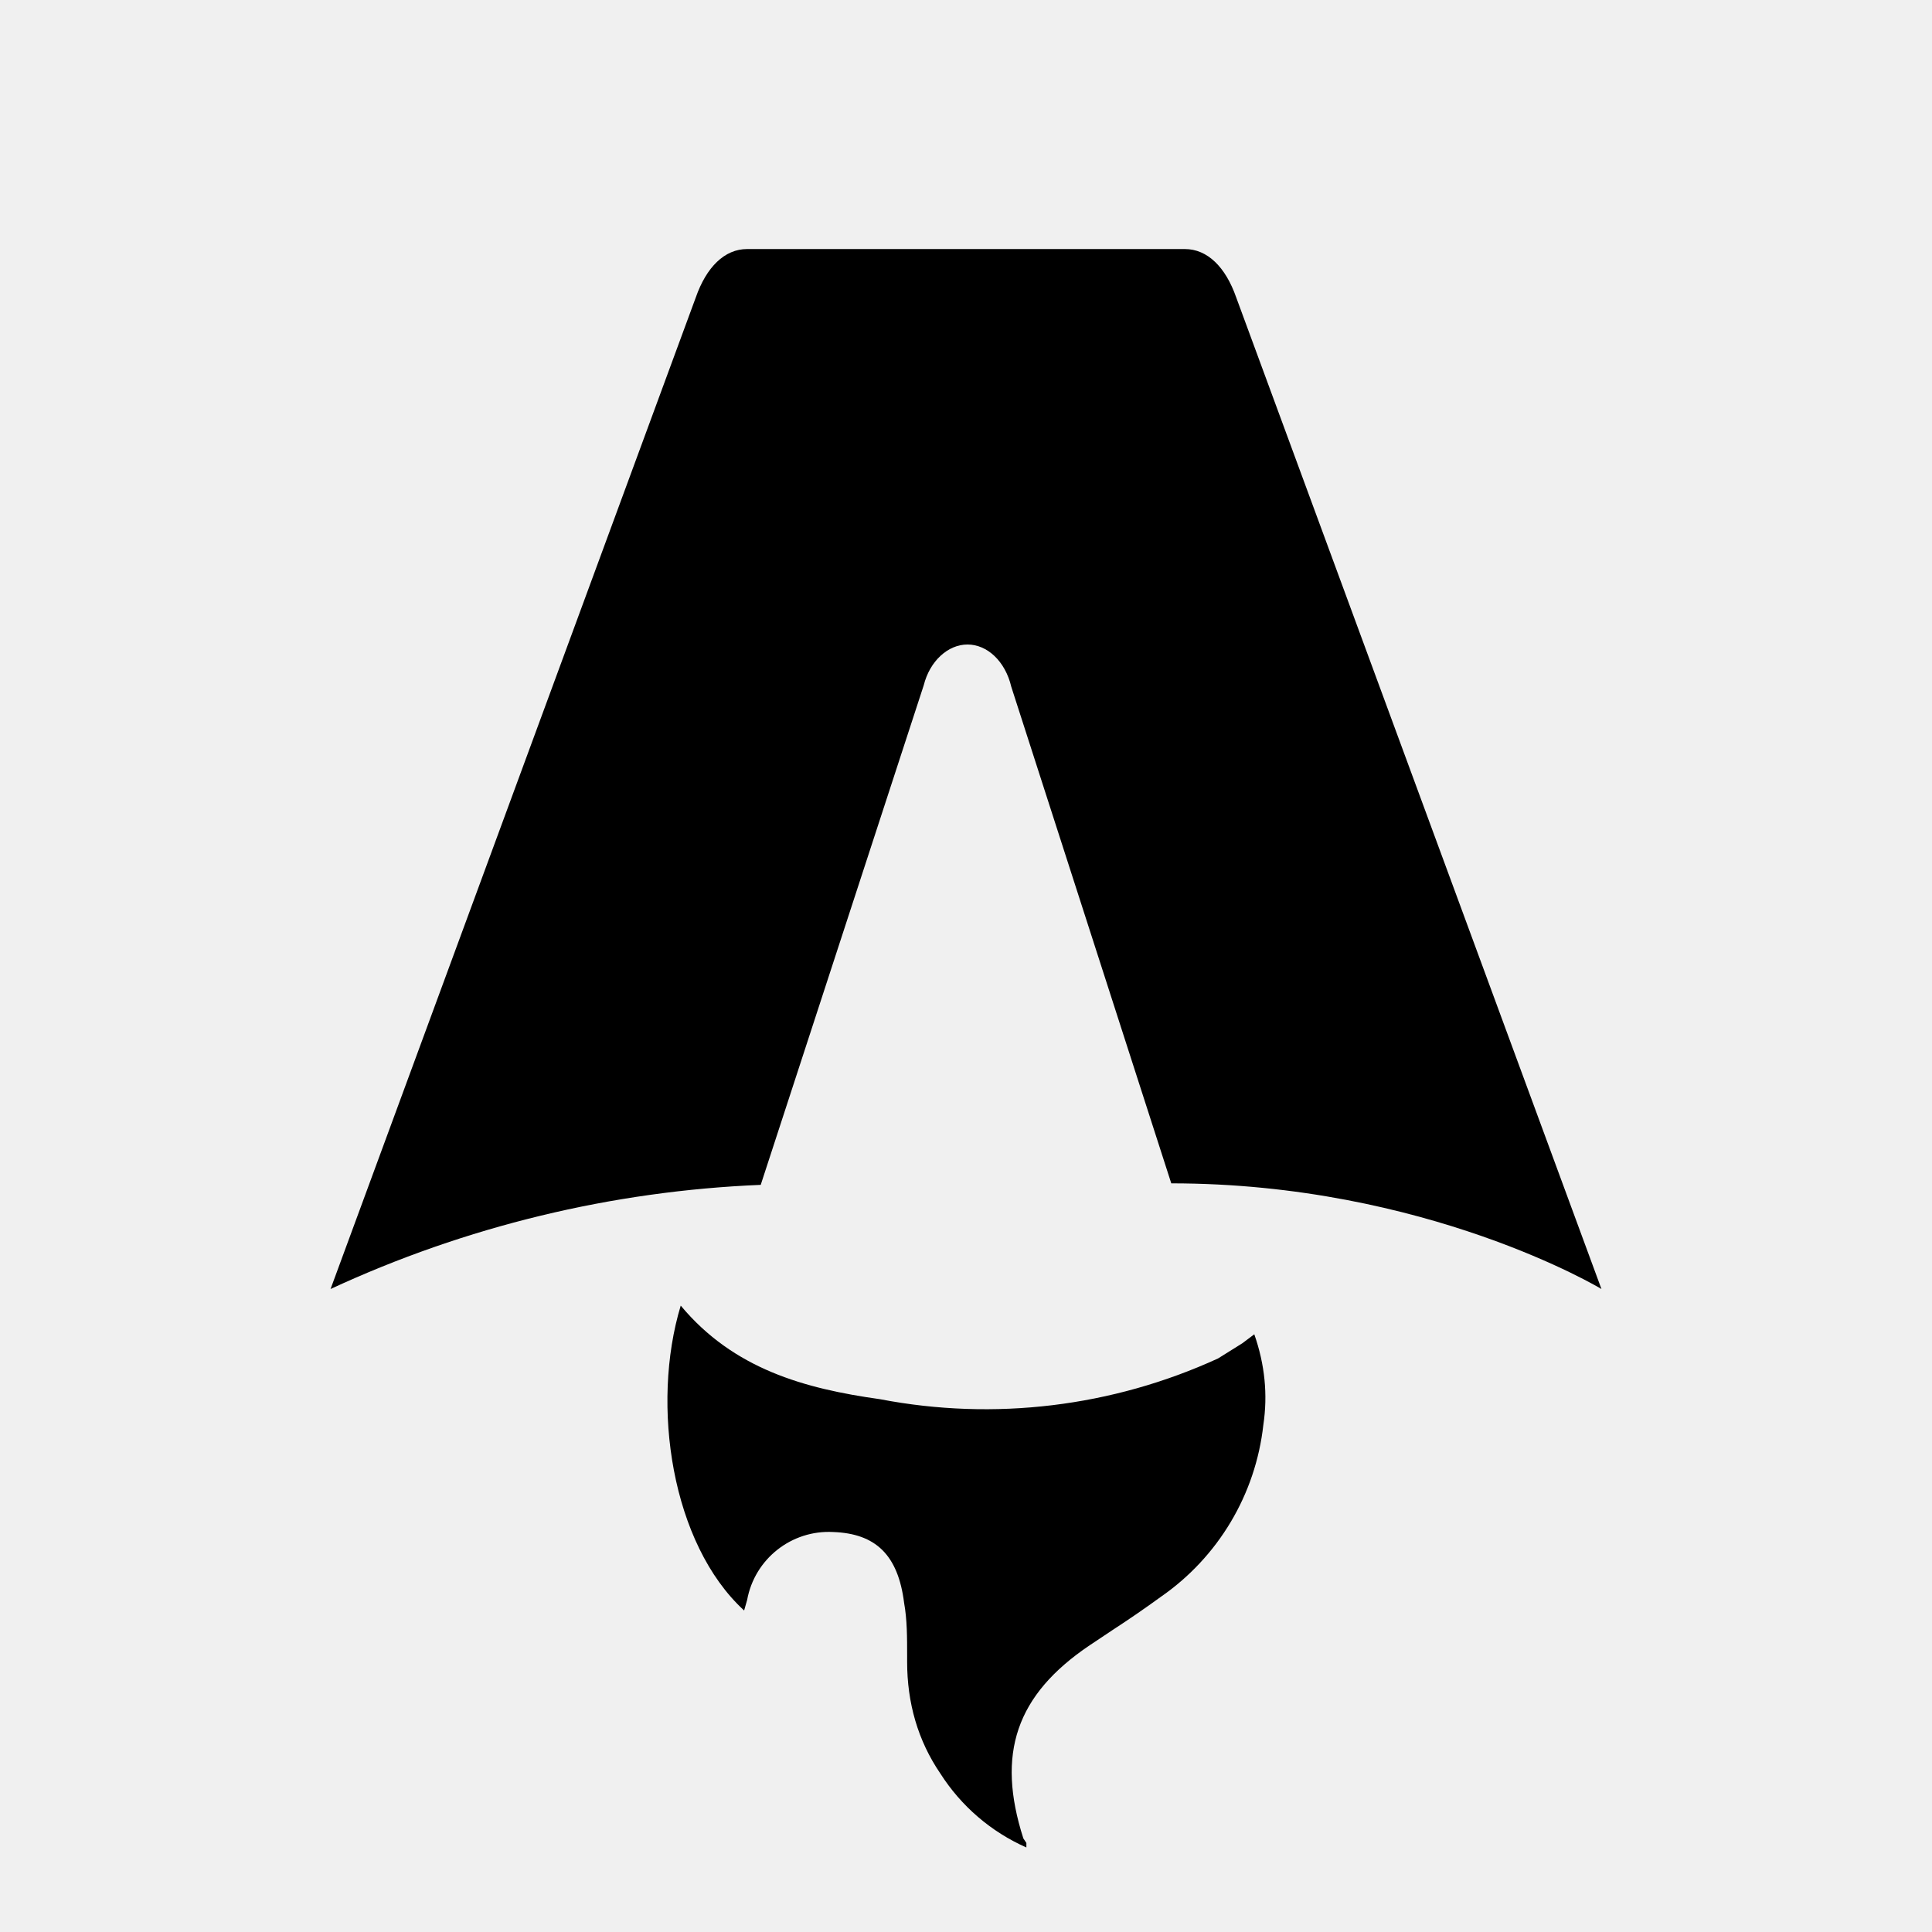
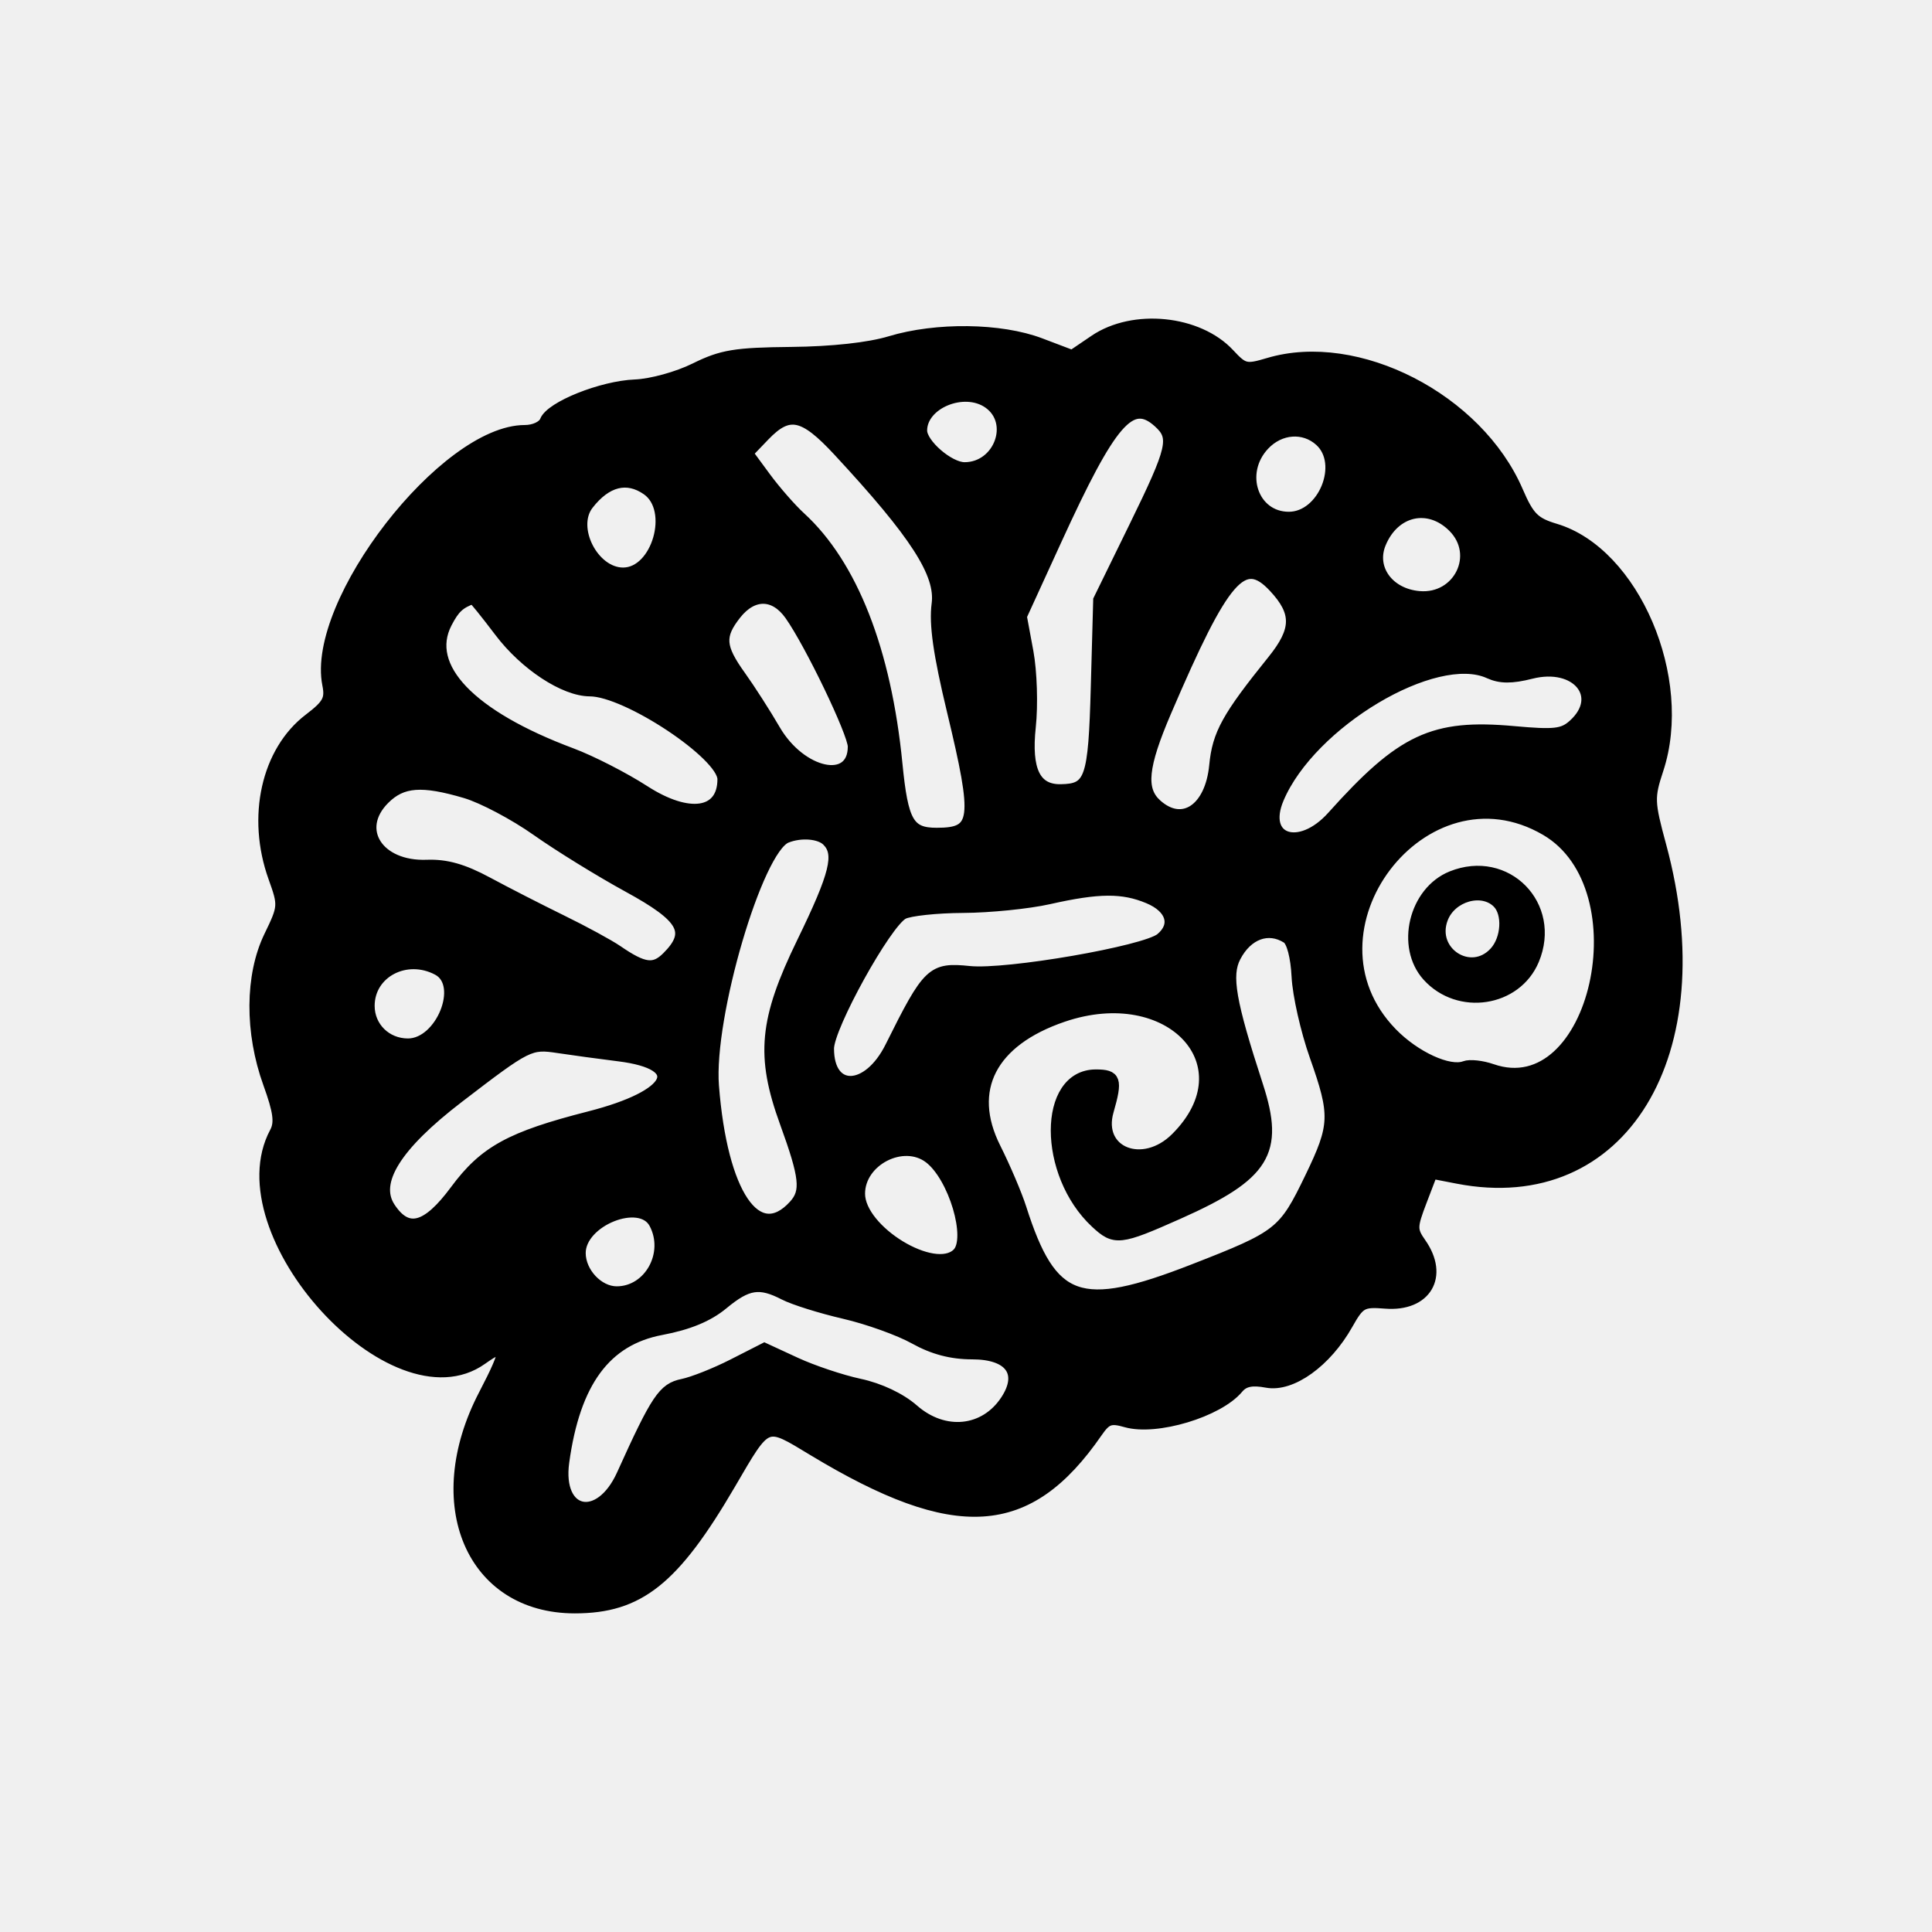
- <svg xmlns="http://www.w3.org/2000/svg" fill="none" viewBox="0 0 128 128">
-   <path d="M50.4 78.5a75.1 75.1 0 0 0-28.5 6.9l24.2-65.7c.7-2 1.9-3.2 3.4-3.2h29c1.5 0 2.7 1.2 3.4 3.2l24.2 65.7s-11.6-7-28.5-7L67 45.5c-.4-1.7-1.6-2.8-2.9-2.8-1.3 0-2.5 1.1-2.9 2.7L50.4 78.5Zm-1.1 28.2Zm-4.2-20.2c-2 6.6-.6 15.8 4.2 20.2a17.5 17.5 0 0 1 .2-.7 5.5 5.5 0 0 1 5.7-4.5c2.8.1 4.3 1.5 4.7 4.7.2 1.1.2 2.3.2 3.5v.4c0 2.7.7 5.2 2.2 7.4a13 13 0 0 0 5.7 4.9v-.3l-.2-.3c-1.8-5.6-.5-9.5 4.4-12.8l1.5-1a73 73 0 0 0 3.2-2.2 16 16 0 0 0 6.8-11.4c.3-2 .1-4-.6-6l-.8.6-1.6 1a37 37 0 0 1-22.4 2.7c-5-.7-9.7-2-13.2-6.2Z" />
-   <style>
-         path { fill: #000; }
-         @media (prefers-color-scheme: dark) {
-             path { fill: #FFF; }
-         }
-     </style>
+ <svg xmlns="http://www.w3.org/2000/svg" id="svg" width="400" height="400" viewBox="0, 0, 400,400" version="1.1">
+   <defs id="defs7" />
+   <g id="svgg" transform="translate(-1.930036,-6.272618)">
+     <path id="path0" d="m 228.542,76.752 -4.636,3.144 -6.6,-2.503 c -8.223,-3.118 -21.509,-3.286 -31.081,-0.393 -4.382,1.325 -12.005,2.161 -20.475,2.245 -11.619,0.116 -14.389,0.577 -19.922,3.317 -3.607,1.787 -9.058,3.288 -12.425,3.421 -6.881,0.273 -17.445,4.506 -18.574,7.442 -0.43,1.117 -2.285,1.989 -4.231,1.989 -16.568,0 -44.196,35.619 -40.794,52.595 0.613,3.061 0.009,4.177 -3.857,7.12 -8.787,6.69 -11.824,20.289 -7.329,32.809 2.075,5.78 2.053,6.085 -0.901,12.175 -3.938,8.12 -4.003,19.891 -0.169,30.484 2.103,5.812 2.412,8.127 1.345,10.117 -11.162,20.817 24.505,59.987 42.79,46.992 5.52,-3.924 5.606,-2.54 0.455,7.354 -11.762,22.594 -2.595,44.1 18.799,44.1 13.293,0 20.558,-5.788 32.138,-25.604 7.778,-13.31 7.18,-13.068 17.247,-6.989 29.513,17.822 44.471,16.866 58.719,-3.755 1.92,-2.778 2.786,-3.091 6.013,-2.167 6.248,1.789 19.119,-2.08 23.182,-6.967 1.218,-1.465 2.887,-1.81 5.963,-1.234 5.128,0.96 12.312,-4.199 16.706,-11.999 2.501,-4.441 3.07,-4.757 7.848,-4.375 8.404,0.674 12.094,-5.591 7.309,-12.408 -1.904,-2.714 -1.893,-3.398 0.14,-8.713 l 2.207,-5.768 5.322,1.031 c 33.969,6.581 53.73,-25.778 42.043,-68.845 -2.457,-9.05 -2.491,-9.989 -0.575,-15.805 6.181,-18.771 -4.975,-44.871 -21.262,-49.742 -4.339,-1.298 -5.478,-2.44 -7.798,-7.824 -8.255,-19.155 -33.232,-31.982 -51.587,-26.493 -4.638,1.386 -5.161,1.262 -8.133,-1.938 -6.429,-6.923 -19.825,-8.277 -27.878,-2.815 m -21.951,12.964 c 5.709,3.992 2.226,13.397 -4.961,13.397 -3.236,0 -8.891,-4.895 -8.891,-7.697 0,-5.623 8.79,-9.239 13.852,-5.7 m 35.208,3.975 c 3.509,3.171 3.021,5.287 -5.019,21.721 l -7.369,15.062 -0.496,18.041 c -0.529,19.211 -1.21,21.173 -7.38,21.267 -5.279,0.08 -7.265,-4.035 -6.298,-13.045 0.482,-4.496 0.263,-11.445 -0.49,-15.508 l -1.364,-7.363 7.184,-15.697 c 11.426,-24.966 15.496,-29.659 21.231,-24.479 m -66.276,5.941 c 15.987,17.23 21.273,25.432 20.436,31.705 -0.554,4.151 0.33,10.349 3.145,22.059 5.478,22.779 5.141,25.407 -3.252,25.407 -5.747,0 -7.032,-2.244 -8.223,-14.368 -2.306,-23.453 -9.274,-41.233 -20.01,-51.058 -1.927,-1.764 -5.171,-5.474 -7.21,-8.244 l -3.705,-5.036 3.478,-3.623 c 5.058,-5.27 8.103,-4.643 15.342,3.158 m 99.692,-2.092 c 5.233,4.726 0.71,15.837 -6.447,15.837 -7.439,0 -10.575,-9.191 -5.116,-14.992 3.276,-3.48 8.245,-3.844 11.563,-0.846 M 135.902,107.676 c 5.881,4.111 2.101,17.246 -4.964,17.246 -6.181,0 -10.971,-9.398 -7.241,-14.205 3.779,-4.869 8.063,-5.937 12.205,-3.042 m 166.908,7.689 c 5.758,5.746 1.164,15.14 -7.056,14.43 -6.367,-0.55 -10.178,-5.812 -8.004,-11.05 2.848,-6.863 9.97,-8.461 15.06,-3.38 m -37.13,12.443 c 4.909,5.25 4.858,8.884 -0.217,15.182 -9.462,11.743 -11.406,15.26 -12.033,21.776 -0.872,9.055 -6.679,12.934 -12.071,8.064 -3.404,-3.075 -2.914,-7.881 1.963,-19.251 12.051,-28.097 15.965,-32.609 22.358,-25.771 m -160.273,9.238 c 5.213,6.893 13.354,12.242 18.655,12.258 7.672,0.022 27.549,13.225 27.549,18.299 0,7.285 -7.082,8.33 -16.273,2.4 -4.221,-2.722 -11.009,-6.196 -15.085,-7.718 -20.967,-7.831 -30.6,-17.905 -25.863,-27.048 1.596,-3.08 2.66,-4.072 5.448,-5.082 0.153,-0.055 2.66,3.046 5.569,6.892 m 60.094,-3.465 c 4.175,5.897 13.101,24.469 13.101,27.26 0,8.136 -10.851,5.828 -16.24,-3.456 -1.969,-3.39 -5.193,-8.417 -7.165,-11.168 -4.285,-5.979 -4.452,-8.303 -0.921,-12.784 3.504,-4.446 8.015,-4.387 11.226,0.148 m 144.708,12.04 c 2.35,1.069 4.674,1.084 8.728,0.057 9.431,-2.389 15.312,4.75 8.777,10.654 -2.191,1.979 -3.931,2.177 -12.373,1.413 -16.68,-1.509 -23.18,1.531 -37.557,17.565 -6.785,7.566 -14.815,4.895 -11.172,-3.716 6.639,-15.695 32.424,-31.055 43.598,-25.973 M 98.37,170.422 c 3.491,1.035 10.103,4.535 14.692,7.778 4.59,3.243 13.116,8.504 18.948,11.692 11.562,6.32 13.248,9.362 8.062,14.539 -2.718,2.713 -4.845,2.442 -10.311,-1.312 -1.767,-1.213 -6.972,-4.044 -11.567,-6.291 -4.595,-2.247 -11.496,-5.779 -15.335,-7.85 -5.019,-2.706 -8.546,-3.706 -12.547,-3.554 -10.1,0.381 -15.114,-7.44 -8.806,-13.735 3.66,-3.654 7.773,-3.962 16.865,-1.268 m 223.621,7.721 c 20.412,11.94 10.238,56.994 -11.187,49.54 -2.062,-0.718 -4.578,-0.988 -5.589,-0.6 -3.247,1.243 -10.326,-1.999 -15.122,-6.927 -20.565,-21.128 6.55,-56.84 31.898,-42.013 m -148.789,2.199 c 2.725,2.72 1.686,6.933 -5.205,21.099 -7.784,16.001 -8.486,23.472 -3.496,37.205 4.138,11.391 4.451,14.305 1.844,17.18 -7.679,8.47 -14.963,-2.308 -16.708,-24.721 -1.114,-14.31 9.084,-49.022 15.112,-51.441 2.984,-1.197 6.887,-0.885 8.453,0.678 m 129.282,7.416 c -7.747,3.124 -10.482,14.503 -4.951,20.603 6.423,7.085 18.316,5.27 21.922,-3.345 4.712,-11.256 -5.671,-21.815 -16.971,-17.258 m -62.793,4.45 c 4.792,1.998 5.906,5.606 2.582,8.36 -3.242,2.685 -31.928,7.648 -39.626,6.855 -7.761,-0.8 -8.56,-0.037 -16.336,15.594 -4.663,9.375 -12.853,9.604 -12.853,0.361 0,-4.538 11.876,-26.003 15.441,-27.907 1.312,-0.701 6.905,-1.299 12.43,-1.33 5.524,-0.03 13.515,-0.837 17.757,-1.792 10.336,-2.328 15.281,-2.362 20.605,-0.141 m 72.319,0.963 c 2.205,2.201 1.903,7.482 -0.584,10.226 -4.966,5.478 -13.496,-0.003 -10.843,-6.967 1.774,-4.657 8.193,-6.487 11.428,-3.259 m -43.619,7.305 c 1.041,0.657 1.889,3.904 2.091,7.998 0.188,3.79 1.858,11.177 3.712,16.415 4.333,12.243 4.253,14.38 -0.948,25.15 -5.558,11.509 -6.335,12.121 -24.25,19.104 -23.564,9.185 -29.372,7.115 -35.697,-12.726 -0.899,-2.822 -3.291,-8.435 -5.315,-12.471 -6.053,-12.076 -0.854,-22.159 14.037,-27.224 22.219,-7.556 38.567,10.013 23.401,25.151 -6.845,6.831 -16.52,2.989 -14.057,-5.583 1.871,-6.513 1.55,-7.455 -2.547,-7.455 -10.919,0 -10.926,20.439 -0.011,30.589 3.934,3.658 4.897,3.552 17.108,-1.883 17.9,-7.969 20.861,-12.749 16.395,-26.465 -5.685,-17.457 -6.618,-22.847 -4.623,-26.698 2.465,-4.758 6.833,-6.351 10.704,-3.902 m -175.819,6.596 c 5.65,3.018 0.685,15.349 -6.181,15.349 -4.516,0 -8.041,-3.462 -8.041,-7.896 0,-6.919 7.683,-10.946 14.222,-7.453 m 37.485,17.799 c 14.354,1.797 11.281,8.185 -6.07,12.616 -16.378,4.181 -21.763,7.137 -27.753,15.229 -5.928,8.009 -9.98,9.069 -13.599,3.557 -3.459,-5.269 1.258,-12.826 14.203,-22.757 14.355,-11.012 14.815,-11.243 20.711,-10.347 2.828,0.429 8.456,1.195 12.507,1.703 m 64.261,21.126 c 5.113,3.876 8.931,16.735 5.874,19.786 -4.759,4.75 -20.307,-4.722 -20.307,-12.37 0,-6.879 9.025,-11.516 14.433,-7.416 m -56.892,13.544 c 3.346,6.239 -1.035,14.196 -7.817,14.196 -3.823,0 -7.561,-3.975 -7.561,-8.041 0,-6.651 12.442,-11.63 15.378,-6.154 m 26.886,14.759 c 1.968,1.016 7.559,2.768 12.425,3.895 4.867,1.127 11.398,3.471 14.514,5.21 3.869,2.159 7.661,3.161 11.958,3.161 7.869,0 10.73,3.936 6.994,9.626 -4.384,6.679 -12.793,7.532 -19.169,1.945 -2.692,-2.36 -6.966,-4.381 -11.16,-5.279 -3.739,-0.8 -9.695,-2.795 -13.237,-4.433 l -6.441,-2.978 -6.543,3.333 c -3.598,1.833 -8.278,3.688 -10.399,4.121 -3.975,0.812 -5.404,2.944 -12.522,18.681 -4.673,10.333 -13.603,8.409 -12.091,-2.605 2.278,-16.587 8.664,-25.264 20.199,-27.44 5.658,-1.068 9.692,-2.738 12.769,-5.288 5.087,-4.214 7.573,-4.596 12.702,-1.949" stroke="none" fill="#000000" fill-rule="evenodd" style="fill:#000000;fill-opacity:1;stroke:#000000;stroke-width:2.291;stroke-dasharray:none;stroke-opacity:1" />
+   </g>
</svg>
